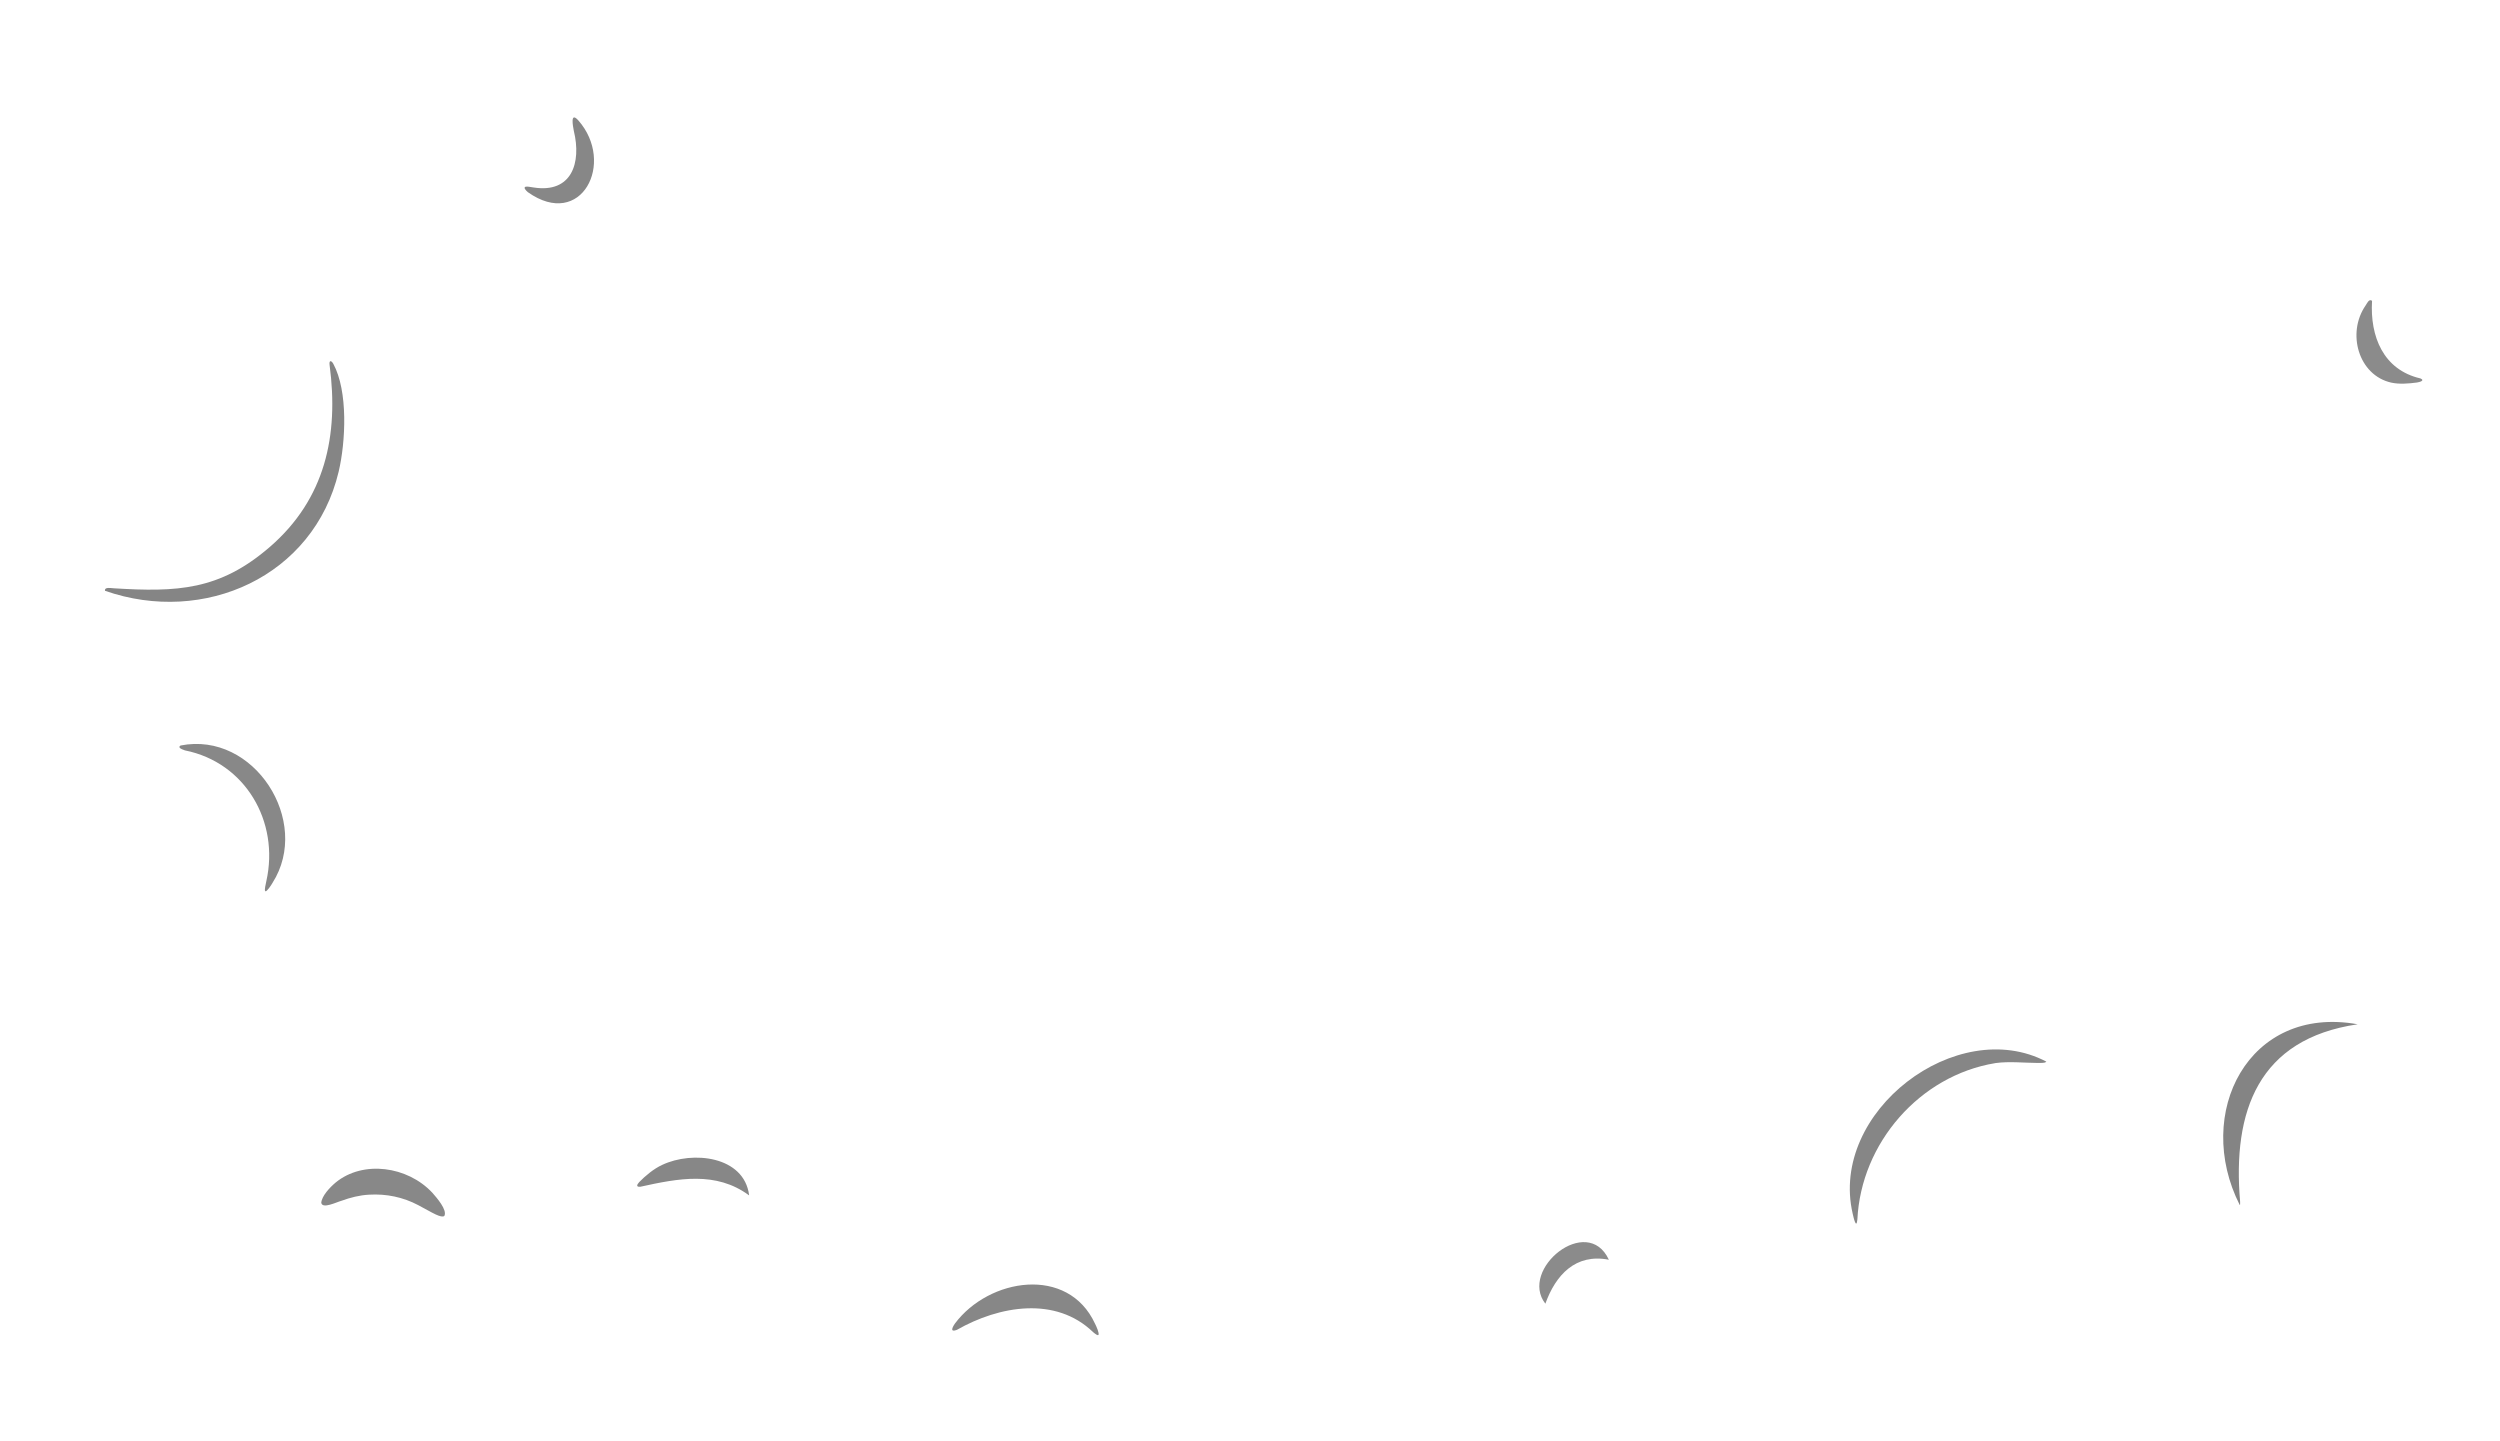
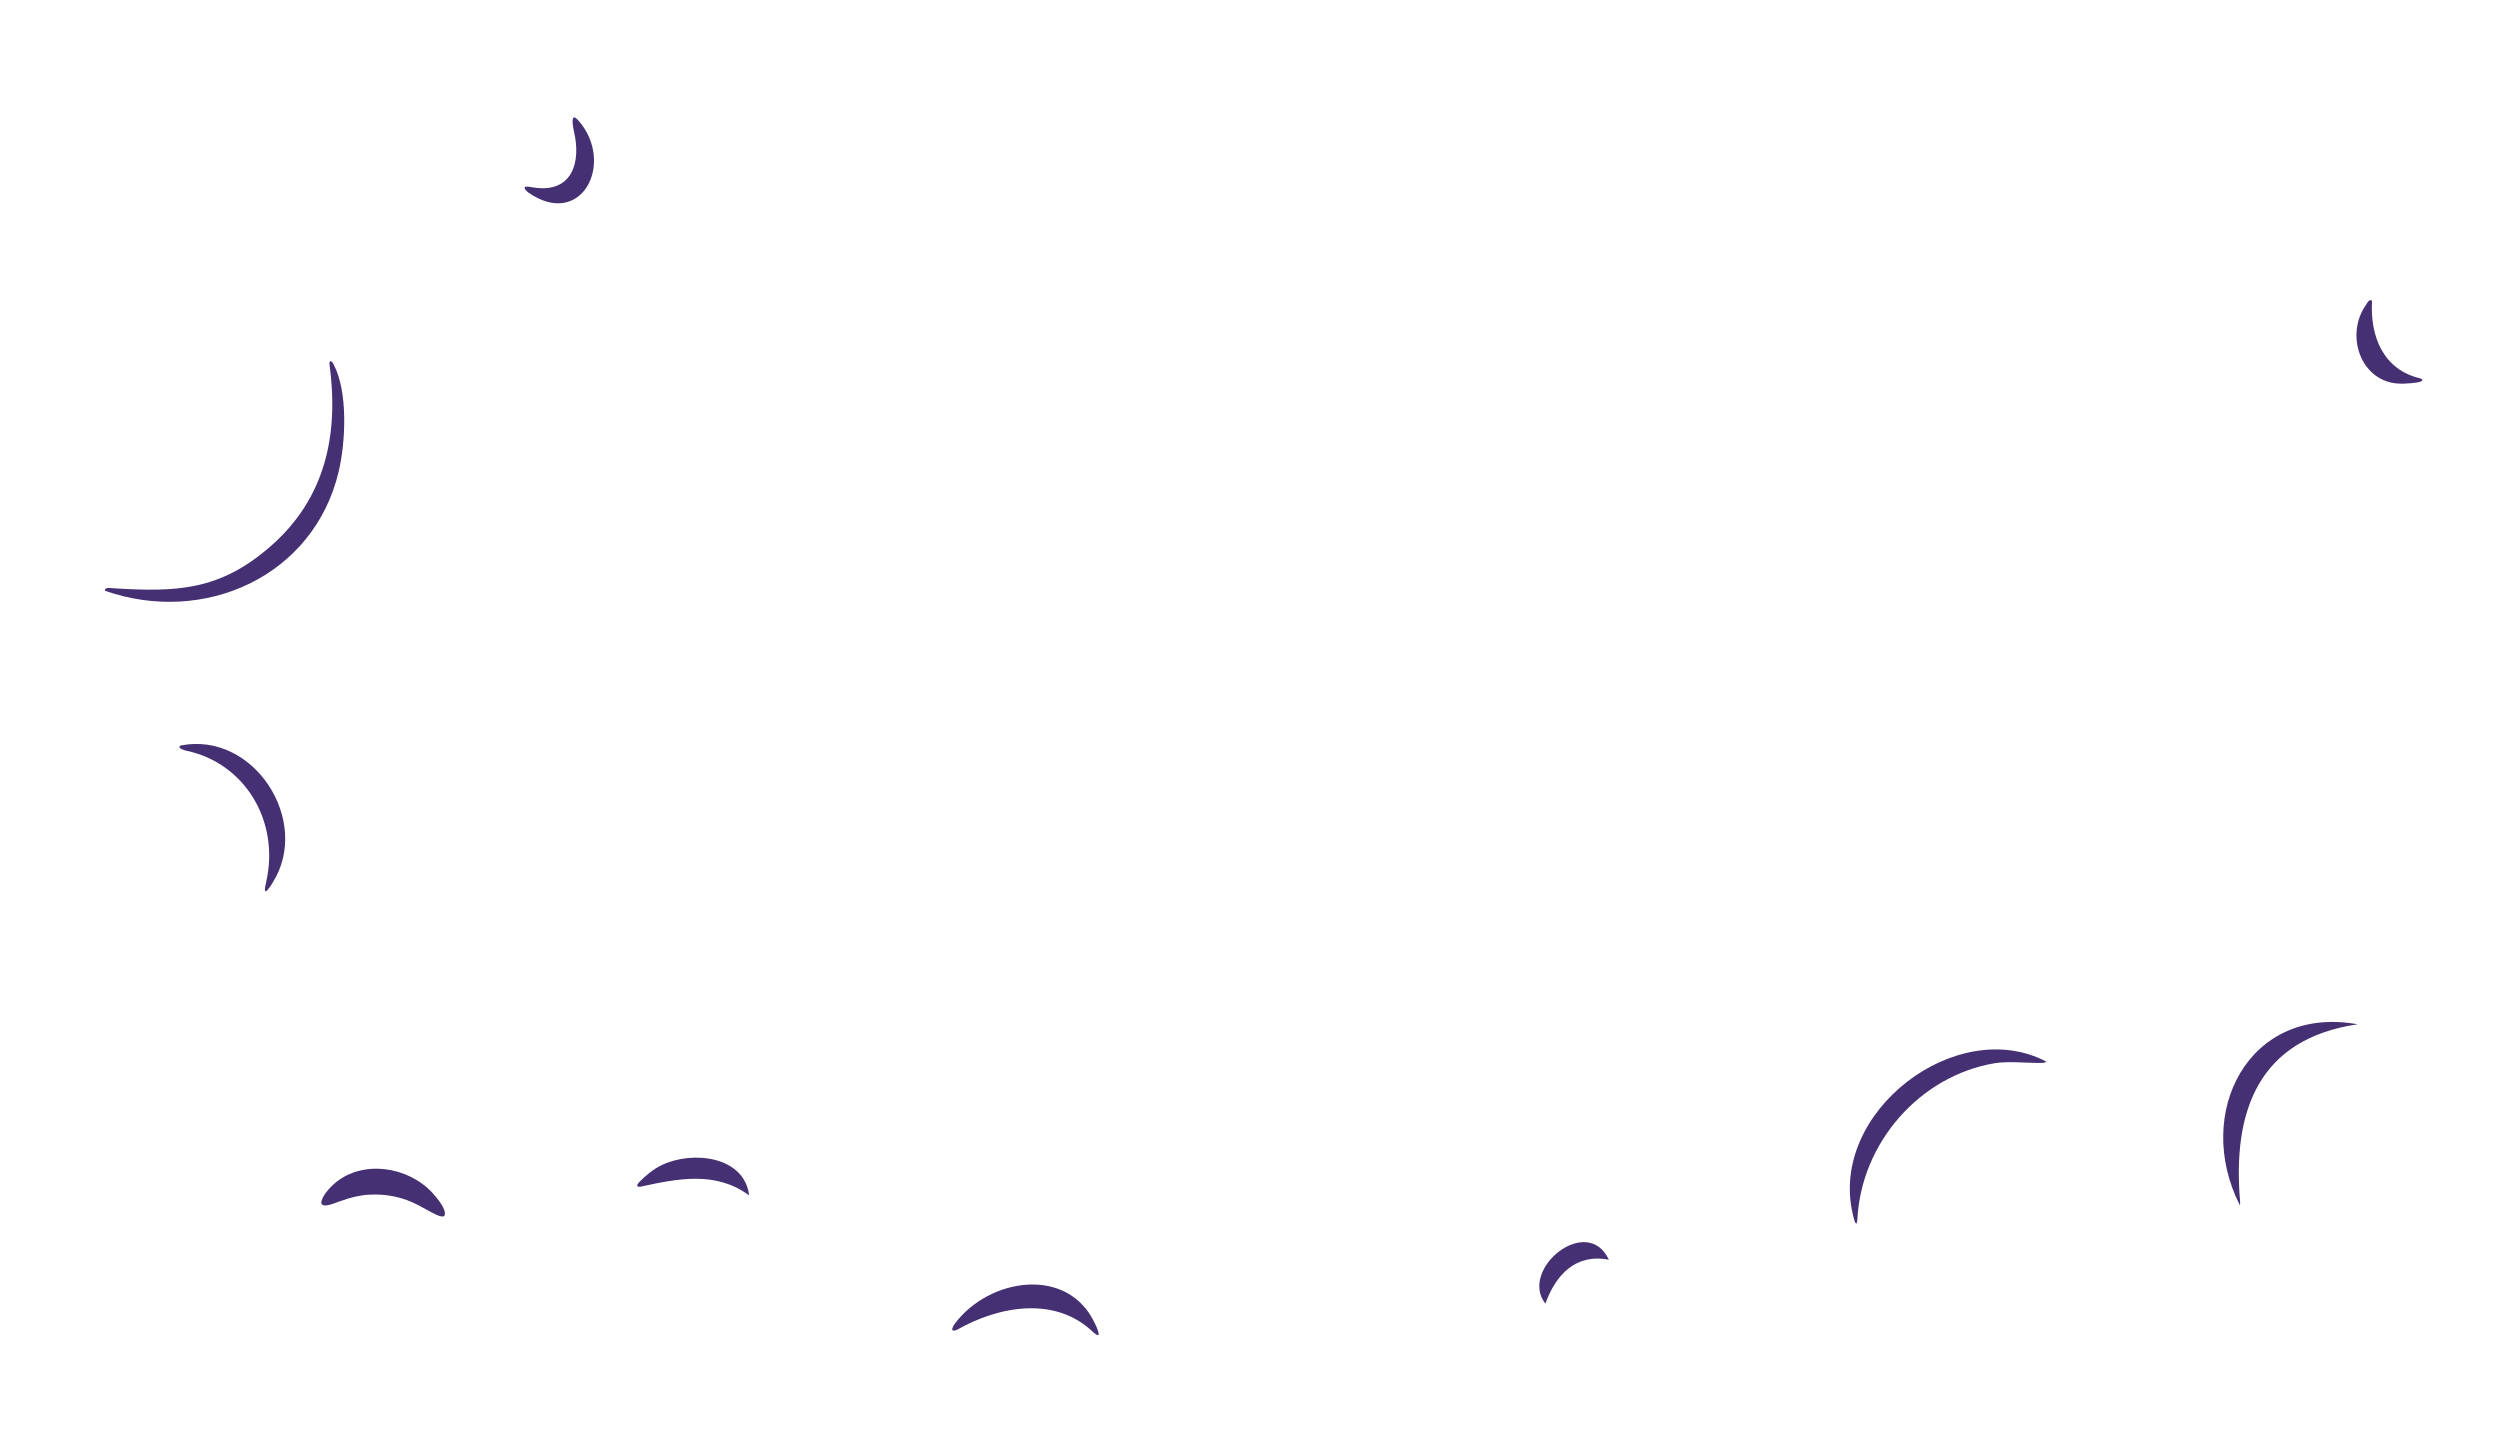
<svg xmlns="http://www.w3.org/2000/svg" id="Calque_1" version="1.1" viewBox="0 0 1024 590">
  <defs>
    <style>
-       .st0 {
-         fill: #8b8b8b;
-       }
- 
-       .st1 {
-         fill: #848484;
-       }
- 
-       .st2 {
-         fill: #888;
-       }
- 
-       .st3 {
-         fill: #858585;
-       }
- 
-       .st4 {
-         fill: #868686;
-       }
- 
-       .st5 {
-         fill: #878787;
+       .st0, .st1, .st2, .st3, .st4, .st5 {
+         fill: #453073;
      }
    </style>
  </defs>
  <path class="st5" d="M215.25,76.5c.65-.23,2.09.14,3.32.29,15.61,2.45,19.66-10.09,16.47-23.16-.35-1.84-1.6-8.13,1.82-4.34,15.34,17.37,1.27,44.93-20.64,29.43-.98-.84-1.76-1.79-1.08-2.18l.11-.04Z" />
  <path class="st5" d="M306.79,489.6c-13.53-9.97-28.98-6.92-44.45-3.52-1.81.19-1.58-.71-.55-1.86,2.51-2.59,6.02-5.52,9.42-7.07,12.42-5.9,33.58-3.68,35.63,12.41l-.05.04Z" />
  <path class="st0" d="M971.59,123.25c-.88,14.57,4.61,28.23,19.81,31.75,1.88.8.04,1.44-1.36,1.67-3.41.46-7.31.78-10.6.05-13.44-3.04-18.28-20.28-10.53-31.54.63-.89,1.39-2.87,2.6-2.02l.08.1Z" />
  <path class="st0" d="M658.99,515.99c-13.63-2.67-21.8,6.25-26.01,18-10.93-14.05,17.21-37,26.01-18Z" />
  <path class="st5" d="M449.89,546.81c-.28.26-1.04-.23-2.13-1.15-15.35-14.84-38.45-10.85-55.8-.96-2.76,1.07-2.11-.7-.81-2.59,13.97-18.65,46.3-23.82,57.36.06.6,1.15,1.83,3.97,1.42,4.61l-.03.04Z" />
  <path class="st2" d="M182,498.04c-.55.49-1.77.22-3.52-.59-1.93-.89-4.84-2.63-7.15-3.81-6.25-3.31-13.13-4.72-20.13-4.3-3.87.19-7.72,1.18-11.33,2.5-1.94.5-7.87,3.51-8.28.8.23-2.8,3.53-6.31,5.92-8.3,11.25-9.2,29.4-6.67,39.55,4.18,1.89,2.14,6.18,7.06,4.97,9.48l-.04.04Z" />
  <path class="st4" d="M817.2,435.47c-30.86,5.09-54.92,32.69-56.42,64.05-.44,4.27-1.58-.91-1.92-2.39-9.71-41.85,42.75-81.54,79.33-62.28-.62.71-2.33.46-3.35.54-5.89-.04-11.82-.72-17.44.04l-.2.03Z" />
  <path class="st1" d="M965.61,419.56c-40.56,5.99-51.26,35.49-48.06,72.68.05.84.02,1.38-.16,1.32-19-37.55,3.56-82.04,48.23-74.03v.04Z" />
  <path class="st2" d="M108.69,365.06c-.56-.43.24-3.08.41-4.19,5.45-24.35-8.63-48.57-33.35-53.51-1.83-.62-2.96-1.26-1.79-2,30.1-5.97,53.73,31.03,37.67,56.25-.56,1.03-2.34,3.63-2.9,3.47l-.04-.02Z" />
  <path class="st3" d="M43.01,241.99c-.27-1.67,2.44-1.09,3.52-1.03,26,1.61,43.38.9,63.99-16.93,22.71-19.65,28.31-45.73,24.48-74.54-.28-2.11.77-1.84,1.51-.5,6.13,11.26,5.08,32.05,2.2,44.22-10.2,42.96-55.15,62.97-95.7,48.78Z" />
</svg>
